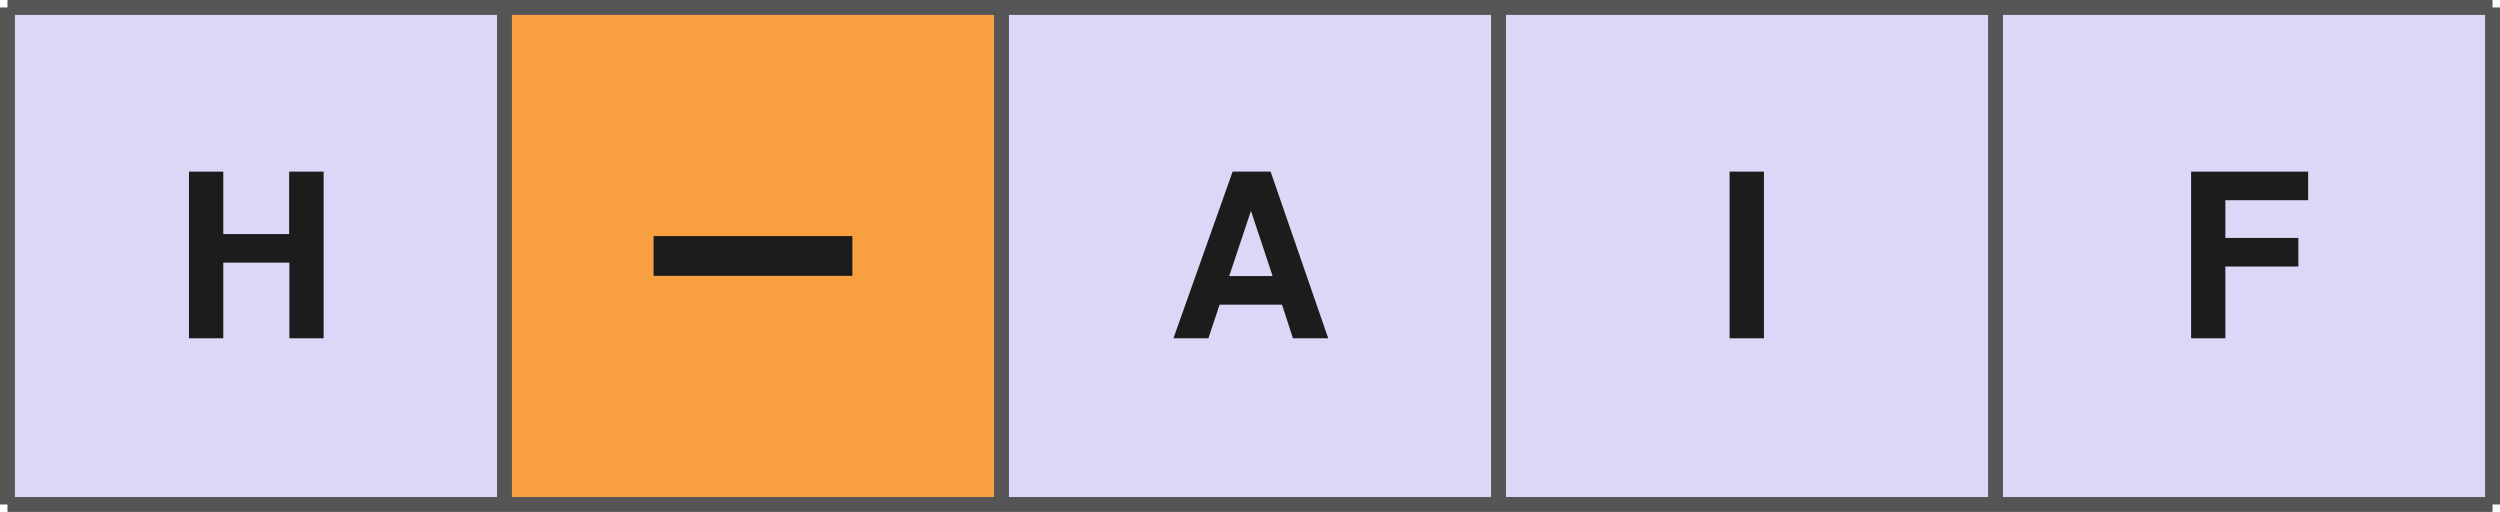
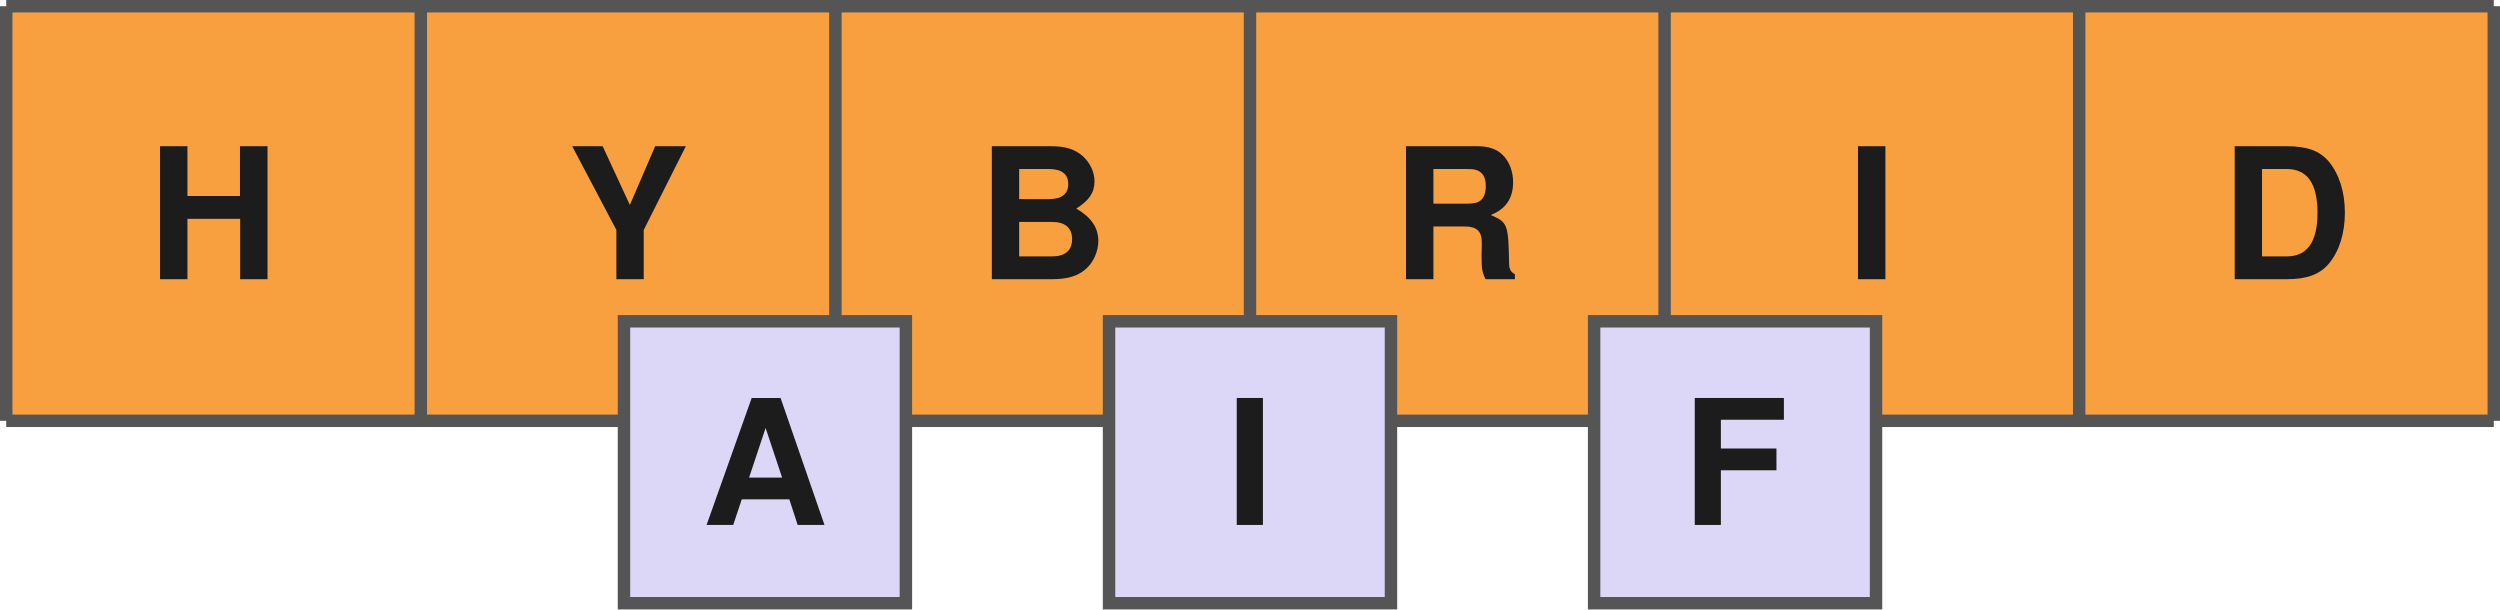
- <svg xmlns="http://www.w3.org/2000/svg" viewBox="0 0 503 103" width="503" height="103" role="img" aria-label="hybrid-aif">
+ <svg xmlns="http://www.w3.org/2000/svg" viewBox="0 0 603 147" width="603" height="147" role="img" aria-label="hybrid-aif">
  <g font-family="Helvetica Neue, Helvetica, Arial, sans-serif" font-weight="700" fill="#1c1c1c">
-     <rect x="1.5" y="1.5" width="100" height="100" fill="#dcd6f7" />
-     <rect x="101.5" y="1.5" width="100" height="100" fill="#f8a040" />
-     <rect x="201.5" y="1.5" width="100" height="100" fill="#dcd6f7" />
-     <rect x="301.5" y="1.5" width="100" height="100" fill="#dcd6f7" />
-     <rect x="401.5" y="1.5" width="100" height="100" fill="#dcd6f7" />
+     <rect x="1.5" y="1.5" width="600" height="100" fill="#f8a040" />
    <line x1="1.5" y1="1.5" x2="1.5" y2="101.5" stroke="#555555" stroke-width="3" />
    <line x1="101.5" y1="1.5" x2="101.5" y2="101.5" stroke="#555555" stroke-width="3" />
    <line x1="201.5" y1="1.5" x2="201.5" y2="101.5" stroke="#555555" stroke-width="3" />
    <line x1="301.5" y1="1.5" x2="301.5" y2="101.5" stroke="#555555" stroke-width="3" />
    <line x1="401.5" y1="1.5" x2="401.5" y2="101.5" stroke="#555555" stroke-width="3" />
    <line x1="501.5" y1="1.5" x2="501.5" y2="101.5" stroke="#555555" stroke-width="3" />
-     <line x1="1.5" y1="1.5" x2="501.5" y2="1.5" stroke="#555555" stroke-width="3" />
-     <line x1="1.5" y1="101.5" x2="501.5" y2="101.5" stroke="#555555" stroke-width="3" />
-     <text x="51.5" y="51.5" dy="0.36em" text-anchor="middle" font-size="46">H</text>
-     <rect x="131.5" y="47.5" width="40" height="8" fill="#1c1c1c" />
-     <text x="251.5" y="51.5" dy="0.36em" text-anchor="middle" font-size="46">A</text>
-     <text x="351.5" y="51.5" dy="0.36em" text-anchor="middle" font-size="46">I</text>
-     <text x="451.5" y="51.5" dy="0.36em" text-anchor="middle" font-size="46">F</text>
+     <line x1="601.5" y1="1.5" x2="601.5" y2="101.5" stroke="#555555" stroke-width="3" />
+     <line x1="1.5" y1="1.5" x2="601.5" y2="1.5" stroke="#555555" stroke-width="3" />
+     <line x1="1.5" y1="101.5" x2="601.5" y2="101.5" stroke="#555555" stroke-width="3" />
+     <text x="51.5" y="51.5" dy="0.36em" text-anchor="middle" font-size="44">H</text>
+     <text x="151.5" y="51.5" dy="0.36em" text-anchor="middle" font-size="44">Y</text>
+     <text x="251.5" y="51.5" dy="0.36em" text-anchor="middle" font-size="44">B</text>
+     <text x="351.5" y="51.5" dy="0.36em" text-anchor="middle" font-size="44">R</text>
+     <text x="451.5" y="51.5" dy="0.36em" text-anchor="middle" font-size="44">I</text>
+     <text x="551.5" y="51.5" dy="0.36em" text-anchor="middle" font-size="44">D</text>
+     <rect x="150.5" y="77.5" width="68" height="68" fill="#dcd6f7" stroke="#555555" stroke-width="3" />
+     <text x="184.5" y="111.5" dy="0.36em" text-anchor="middle" font-size="42">A</text>
+     <rect x="267.5" y="77.5" width="68" height="68" fill="#dcd6f7" stroke="#555555" stroke-width="3" />
+     <text x="301.5" y="111.5" dy="0.36em" text-anchor="middle" font-size="42">I</text>
+     <rect x="384.5" y="77.5" width="68" height="68" fill="#dcd6f7" stroke="#555555" stroke-width="3" />
+     <text x="418.5" y="111.5" dy="0.36em" text-anchor="middle" font-size="42">F</text>
  </g>
</svg>
